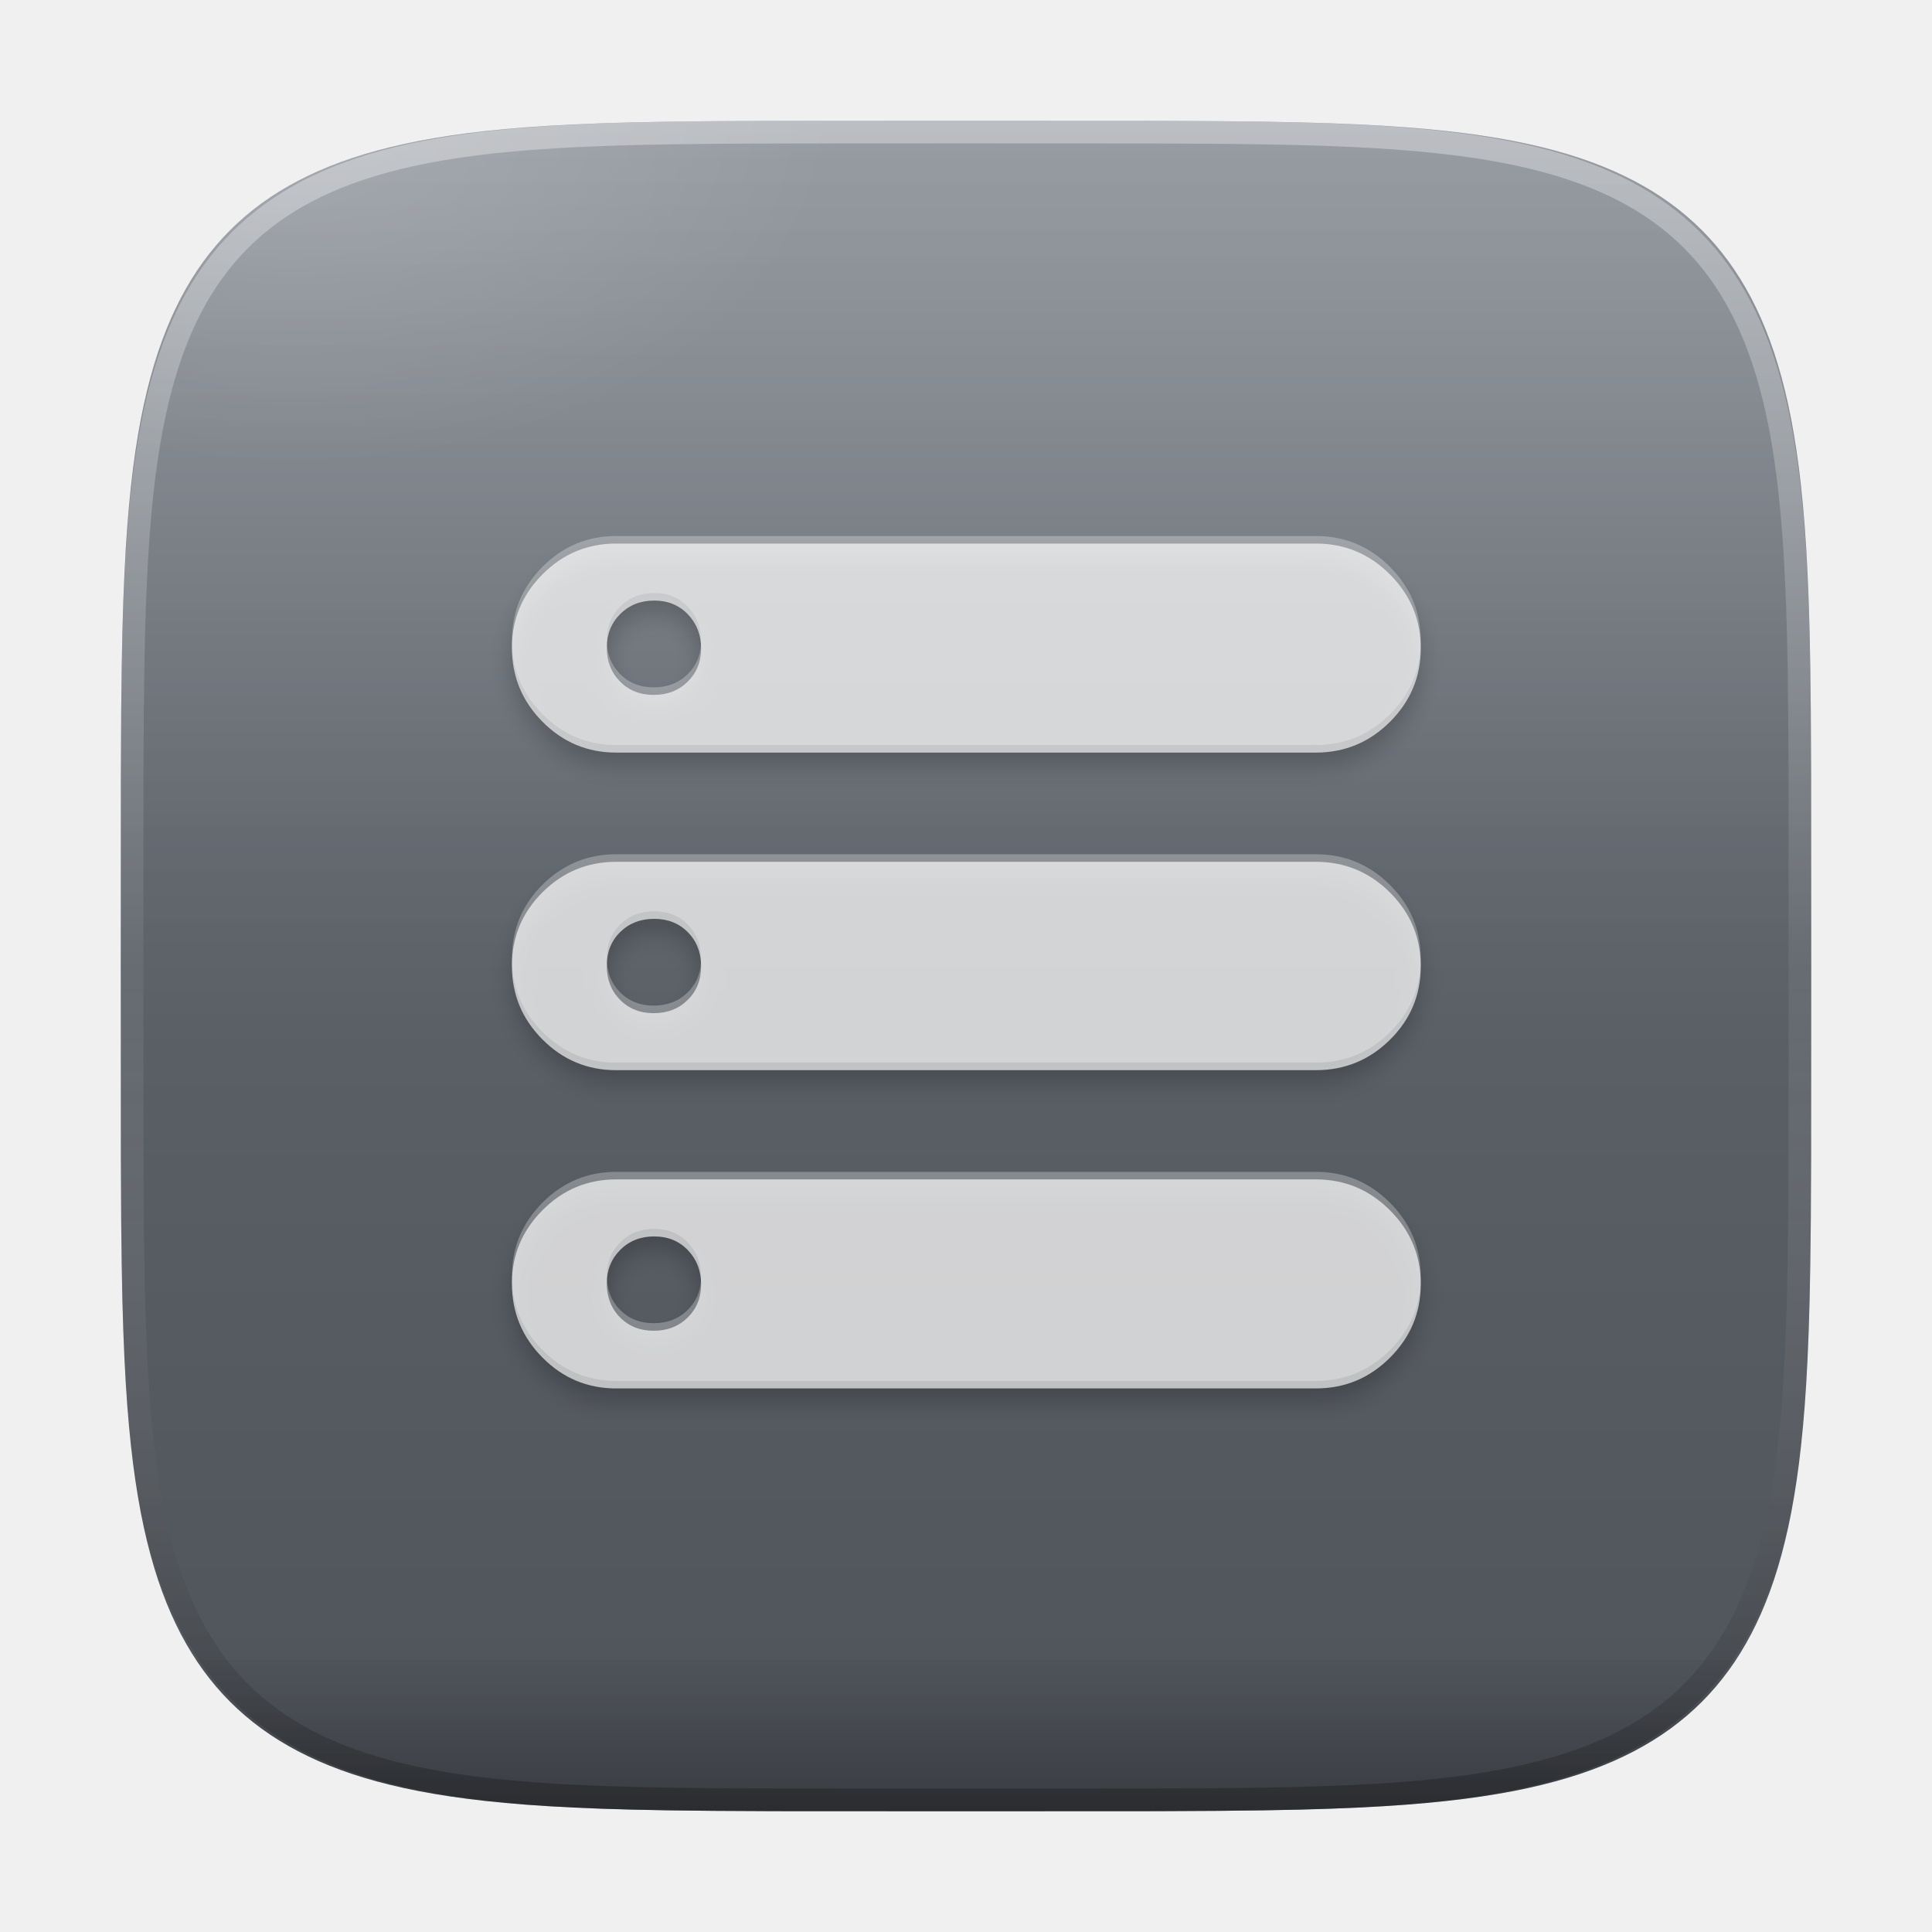
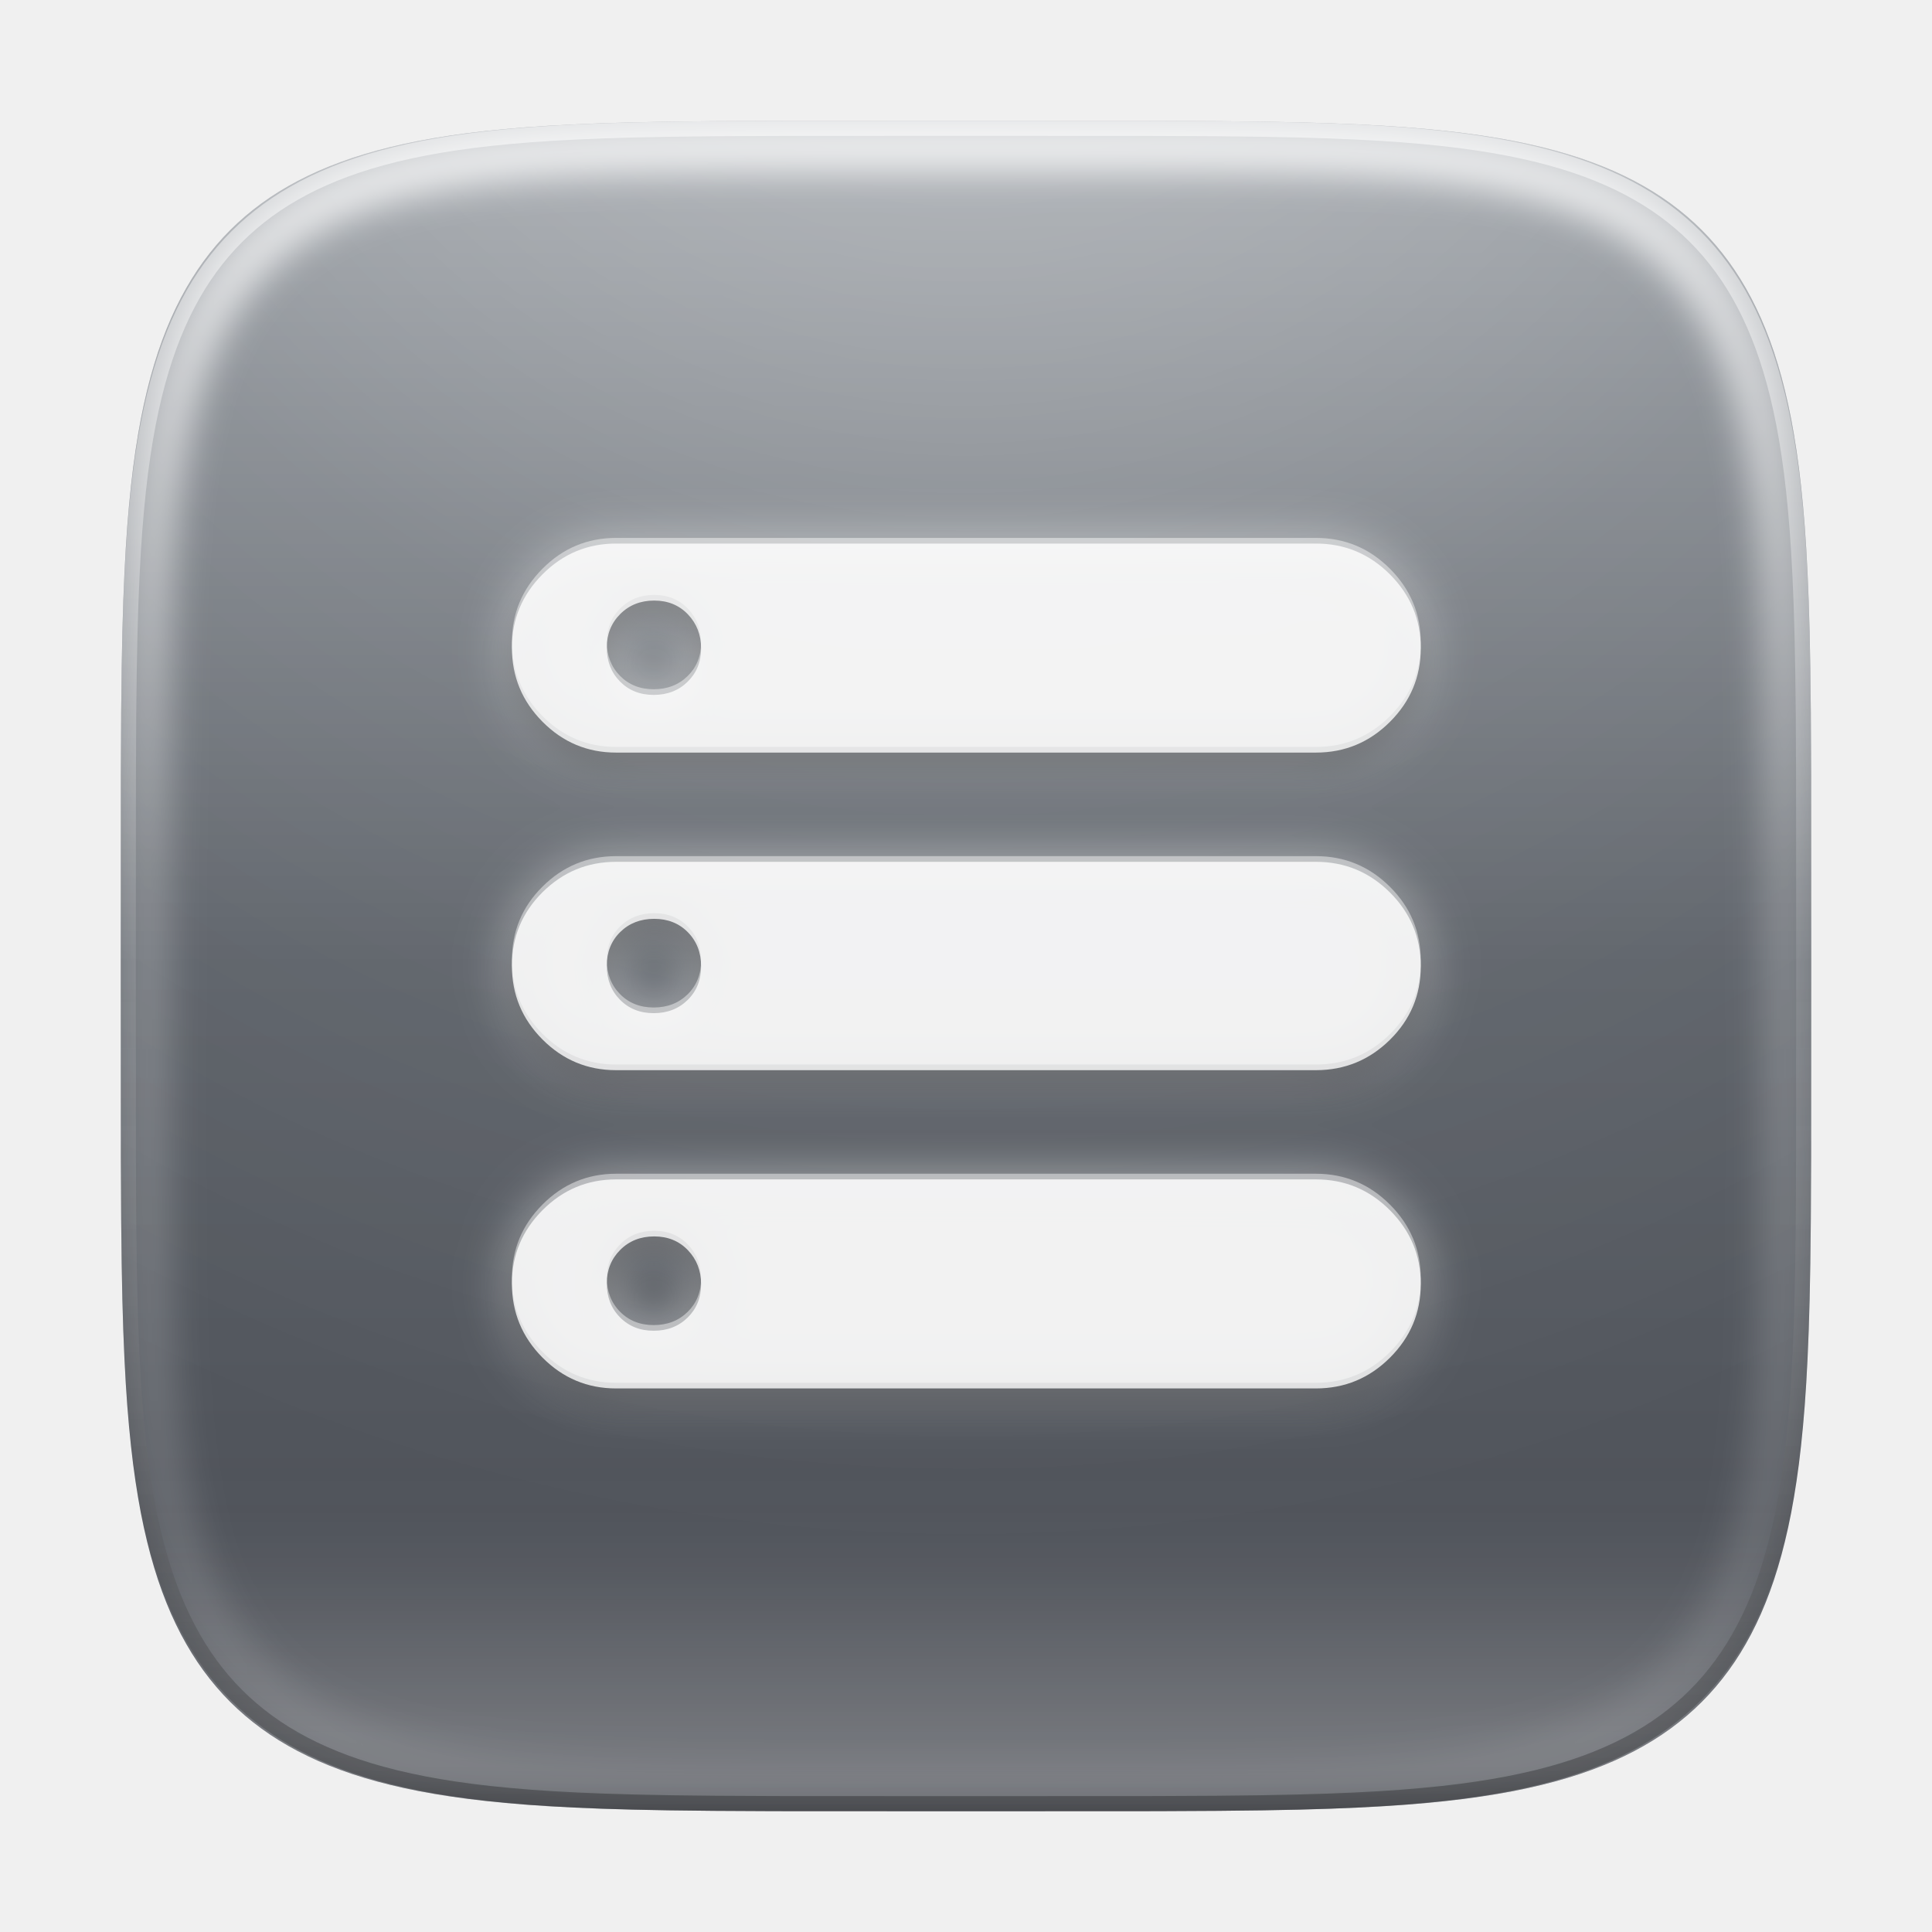
<svg xmlns="http://www.w3.org/2000/svg" width="1024" height="1024" viewBox="0 0 1024 1024">
  <defs>
    <clipPath id="clip">
      <path d="M960.00,512.00 L959.95,613.68 L959.78,646.15 L959.51,669.74 L959.14,688.93 L958.65,705.38 L958.05,719.92 L957.35,733.02 L956.54,745.01 L955.61,756.08 L954.58,766.39 L953.44,776.06 L952.18,785.15 L950.81,793.76 L949.34,801.92 L947.74,809.68 L946.03,817.08 L944.21,824.15 L942.27,830.91 L940.22,837.40 L938.04,843.61 L935.74,849.58 L933.33,855.32 L930.78,860.83 L928.12,866.14 L925.32,871.24 L922.40,876.16 L919.35,880.89 L916.16,885.44 L912.83,889.82 L909.37,894.04 L905.76,898.10 L902.01,902.01 L898.10,905.76 L894.04,909.37 L889.82,912.83 L885.44,916.16 L880.89,919.35 L876.16,922.40 L871.24,925.32 L866.14,928.12 L860.83,930.78 L855.32,933.33 L849.58,935.74 L843.61,938.04 L837.40,940.22 L830.91,942.27 L824.15,944.21 L817.08,946.03 L809.68,947.74 L801.92,949.34 L793.76,950.81 L785.15,952.18 L776.06,953.44 L766.39,954.58 L756.08,955.61 L745.01,956.54 L733.02,957.35 L719.92,958.05 L705.38,958.65 L688.93,959.14 L669.74,959.51 L646.15,959.78 L613.68,959.95 L512.00,960.00 L410.32,959.95 L377.85,959.78 L354.26,959.51 L335.07,959.14 L318.62,958.65 L304.08,958.05 L290.98,957.35 L278.99,956.54 L267.92,955.61 L257.61,954.58 L247.94,953.44 L238.85,952.18 L230.24,950.81 L222.08,949.34 L214.32,947.74 L206.92,946.03 L199.85,944.21 L193.09,942.27 L186.60,940.22 L180.39,938.04 L174.42,935.74 L168.68,933.33 L163.17,930.78 L157.86,928.12 L152.76,925.32 L147.84,922.40 L143.11,919.35 L138.56,916.16 L134.18,912.83 L129.96,909.37 L125.90,905.76 L121.99,902.01 L118.24,898.10 L114.63,894.04 L111.17,889.82 L107.84,885.44 L104.65,880.89 L101.60,876.16 L98.68,871.24 L95.88,866.14 L93.22,860.83 L90.67,855.32 L88.26,849.58 L85.96,843.61 L83.78,837.40 L81.73,830.91 L79.79,824.15 L77.97,817.08 L76.26,809.68 L74.66,801.92 L73.19,793.76 L71.82,785.15 L70.56,776.06 L69.42,766.39 L68.39,756.08 L67.46,745.01 L66.65,733.02 L65.95,719.92 L65.35,705.38 L64.86,688.93 L64.49,669.74 L64.22,646.15 L64.05,613.68 L64.00,512.00 L64.05,410.32 L64.22,377.85 L64.49,354.26 L64.86,335.07 L65.35,318.62 L65.95,304.08 L66.65,290.98 L67.46,278.99 L68.39,267.92 L69.42,257.61 L70.56,247.94 L71.82,238.85 L73.19,230.24 L74.66,222.08 L76.26,214.32 L77.97,206.92 L79.79,199.85 L81.73,193.09 L83.78,186.60 L85.96,180.39 L88.26,174.42 L90.67,168.68 L93.22,163.17 L95.88,157.86 L98.68,152.76 L101.60,147.84 L104.65,143.11 L107.84,138.56 L111.17,134.18 L114.63,129.96 L118.24,125.90 L121.99,121.99 L125.90,118.24 L129.96,114.63 L134.18,111.17 L138.56,107.84 L143.11,104.65 L147.84,101.60 L152.76,98.68 L157.86,95.88 L163.17,93.22 L168.68,90.67 L174.42,88.26 L180.39,85.96 L186.60,83.78 L193.09,81.73 L199.85,79.79 L206.92,77.97 L214.32,76.26 L222.08,74.66 L230.24,73.19 L238.85,71.82 L247.94,70.56 L257.61,69.42 L267.92,68.39 L278.99,67.46 L290.98,66.65 L304.08,65.95 L318.62,65.35 L335.07,64.86 L354.26,64.49 L377.85,64.22 L410.32,64.05 L512.00,64.00 L613.68,64.05 L646.15,64.22 L669.74,64.49 L688.93,64.86 L705.38,65.35 L719.92,65.95 L733.02,66.65 L745.01,67.46 L756.08,68.39 L766.39,69.42 L776.06,70.56 L785.15,71.82 L793.76,73.19 L801.92,74.66 L809.68,76.26 L817.08,77.97 L824.15,79.79 L830.91,81.73 L837.40,83.78 L843.61,85.96 L849.58,88.26 L855.32,90.67 L860.83,93.22 L866.14,95.88 L871.24,98.68 L876.16,101.60 L880.89,104.65 L885.44,107.84 L889.82,111.17 L894.04,114.63 L898.10,118.24 L902.01,121.99 L905.76,125.90 L909.37,129.96 L912.83,134.18 L916.16,138.56 L919.35,143.11 L922.40,147.84 L925.32,152.76 L928.12,157.86 L930.78,163.17 L933.33,168.68 L935.74,174.42 L938.04,180.39 L940.22,186.60 L942.27,193.09 L944.21,199.85 L946.03,206.92 L947.74,214.32 L949.34,222.08 L950.81,230.24 L952.18,238.85 L953.44,247.94 L954.58,257.61 L955.61,267.92 L956.54,278.99 L957.35,290.98 L958.05,304.08 L958.65,318.62 L959.14,335.07 L959.51,354.26 L959.78,377.85 L959.95,410.32 Z" />
    </clipPath>
    <linearGradient id="base" x1="0" y1="0" x2="0" y2="1">
-       <stop offset="0" stop-color="#80868e" />
-       <stop offset="0.55" stop-color="#5a5f66" />
-       <stop offset="1" stop-color="#4f535a" />
+       <stop offset="0" stop-color="#979ca2" />
+       <stop offset="0.5" stop-color="#5a5f66" />
+       <stop offset="1" stop-color="#4a4d54" />
+     </linearGradient>
+     <radialGradient id="dome" cx="0.5" cy="-0.15" r="0.95">
+       <stop offset="0" stop-color="#ffffff" stop-opacity="0.42" />
+       <stop offset="0.55" stop-color="#ffffff" stop-opacity="0.10" />
+       <stop offset="1" stop-color="#ffffff" stop-opacity="0" />
+     </radialGradient>
+     <linearGradient id="innerrim" x1="0" y1="0" x2="0" y2="1">
+       <stop offset="0" stop-color="#ffffff" stop-opacity="0.75" />
+       <stop offset="0.45" stop-color="#ffffff" stop-opacity="0.22" />
+       <stop offset="1" stop-color="#ffffff" stop-opacity="0.10" />
    </linearGradient>
    <linearGradient id="rim" x1="0" y1="0" x2="0" y2="1">
-       <stop offset="0" stop-color="#ffffff" stop-opacity="0.34" />
-       <stop offset="0.5" stop-color="#ffffff" stop-opacity="0.06" />
-       <stop offset="1" stop-color="#000000" stop-opacity="0.28" />
+       <stop offset="0" stop-color="#ffffff" stop-opacity="0.55" />
+       <stop offset="0.5" stop-color="#ffffff" stop-opacity="0.10" />
+       <stop offset="1" stop-color="#000000" stop-opacity="0.30" />
    </linearGradient>
-     <linearGradient id="band" x1="0" y1="0" x2="0" y2="1">
-       <stop offset="0" stop-color="#ffffff" stop-opacity="0.22" />
-       <stop offset="1" stop-color="#ffffff" stop-opacity="0" />
+     <linearGradient id="bottomglow" x1="0" y1="0" x2="0" y2="1">
+       <stop offset="0" stop-color="#ffffff" stop-opacity="0" />
+       <stop offset="1" stop-color="#ffffff" stop-opacity="0.30" />
    </linearGradient>
-     <radialGradient id="spec" cx="0.28" cy="0.18" r="0.42">
-       <stop offset="0" stop-color="#ffffff" stop-opacity="0.16" />
-       <stop offset="1" stop-color="#ffffff" stop-opacity="0" />
-     </radialGradient>
    <filter id="soft" x="-20%" y="-20%" width="140%" height="140%">
-       <feGaussianBlur stdDeviation="26" />
+       <feGaussianBlur stdDeviation="22" />
    </filter>
-     <filter id="inner-shadow" x="-20%" y="-20%" width="140%" height="140%">
-       <feGaussianBlur stdDeviation="34" />
+     <filter id="rimblur" x="-20%" y="-20%" width="140%" height="140%">
+       <feGaussianBlur stdDeviation="9" />
    </filter>
    <filter id="soft-glyph" x="-20%" y="-20%" width="140%" height="140%">
-       <feGaussianBlur stdDeviation="10" />
+       <feGaussianBlur stdDeviation="12" />
+     </filter>
+     <filter id="glow" x="-30%" y="-30%" width="160%" height="160%">
+       <feGaussianBlur stdDeviation="22" />
    </filter>
    <filter id="glyph-shadow" x="-20%" y="-20%" width="140%" height="140%">
      <feDropShadow dx="0" dy="10" stdDeviation="14" flood-color="#000000" flood-opacity="0.28" />
    </filter>
  </defs>
  <path d="M960.00,512.00 L959.95,613.68 L959.78,646.15 L959.51,669.74 L959.14,688.93 L958.65,705.38 L958.05,719.92 L957.35,733.02 L956.54,745.01 L955.61,756.08 L954.58,766.39 L953.44,776.06 L952.18,785.15 L950.81,793.76 L949.34,801.92 L947.74,809.68 L946.03,817.08 L944.21,824.15 L942.27,830.91 L940.22,837.40 L938.04,843.61 L935.74,849.58 L933.33,855.32 L930.78,860.83 L928.12,866.14 L925.32,871.24 L922.40,876.16 L919.35,880.89 L916.16,885.44 L912.83,889.82 L909.37,894.04 L905.76,898.10 L902.01,902.01 L898.10,905.76 L894.04,909.37 L889.82,912.83 L885.44,916.16 L880.89,919.35 L876.16,922.40 L871.24,925.32 L866.14,928.12 L860.83,930.78 L855.32,933.33 L849.58,935.74 L843.61,938.04 L837.40,940.22 L830.91,942.27 L824.15,944.21 L817.08,946.03 L809.68,947.74 L801.92,949.34 L793.76,950.81 L785.15,952.18 L776.06,953.44 L766.39,954.58 L756.08,955.61 L745.01,956.54 L733.02,957.35 L719.92,958.05 L705.38,958.65 L688.93,959.14 L669.74,959.51 L646.15,959.78 L613.68,959.95 L512.00,960.00 L410.32,959.95 L377.85,959.78 L354.26,959.51 L335.07,959.14 L318.62,958.65 L304.08,958.05 L290.98,957.35 L278.99,956.54 L267.92,955.61 L257.61,954.58 L247.94,953.44 L238.85,952.18 L230.24,950.81 L222.08,949.34 L214.32,947.74 L206.92,946.03 L199.85,944.21 L193.09,942.27 L186.60,940.22 L180.39,938.04 L174.42,935.74 L168.68,933.33 L163.17,930.78 L157.86,928.12 L152.76,925.32 L147.84,922.40 L143.11,919.35 L138.56,916.16 L134.18,912.83 L129.96,909.37 L125.90,905.76 L121.99,902.01 L118.24,898.10 L114.63,894.04 L111.17,889.82 L107.84,885.44 L104.65,880.89 L101.60,876.16 L98.68,871.24 L95.88,866.14 L93.22,860.83 L90.67,855.32 L88.26,849.58 L85.96,843.61 L83.78,837.40 L81.73,830.91 L79.79,824.15 L77.97,817.08 L76.26,809.68 L74.66,801.92 L73.19,793.76 L71.82,785.15 L70.56,776.06 L69.42,766.39 L68.39,756.08 L67.46,745.01 L66.65,733.02 L65.95,719.92 L65.35,705.38 L64.86,688.93 L64.49,669.74 L64.22,646.15 L64.05,613.68 L64.00,512.00 L64.05,410.32 L64.22,377.85 L64.49,354.26 L64.86,335.07 L65.35,318.62 L65.95,304.08 L66.65,290.98 L67.46,278.99 L68.39,267.92 L69.42,257.61 L70.56,247.94 L71.82,238.85 L73.19,230.24 L74.66,222.08 L76.26,214.32 L77.97,206.92 L79.79,199.85 L81.73,193.09 L83.78,186.60 L85.96,180.39 L88.26,174.42 L90.67,168.68 L93.22,163.17 L95.88,157.86 L98.68,152.76 L101.60,147.84 L104.65,143.11 L107.84,138.56 L111.17,134.18 L114.63,129.96 L118.24,125.90 L121.99,121.99 L125.90,118.24 L129.96,114.63 L134.18,111.17 L138.56,107.84 L143.11,104.65 L147.84,101.60 L152.76,98.68 L157.86,95.88 L163.17,93.22 L168.68,90.67 L174.42,88.26 L180.39,85.96 L186.60,83.78 L193.09,81.73 L199.85,79.79 L206.92,77.97 L214.32,76.26 L222.08,74.66 L230.24,73.19 L238.85,71.82 L247.94,70.56 L257.61,69.42 L267.92,68.39 L278.99,67.46 L290.98,66.65 L304.08,65.95 L318.62,65.35 L335.07,64.86 L354.26,64.49 L377.85,64.22 L410.32,64.05 L512.00,64.00 L613.68,64.05 L646.15,64.22 L669.74,64.49 L688.93,64.86 L705.38,65.35 L719.92,65.95 L733.02,66.65 L745.01,67.46 L756.08,68.39 L766.39,69.42 L776.06,70.56 L785.15,71.82 L793.76,73.19 L801.92,74.66 L809.68,76.26 L817.08,77.97 L824.15,79.79 L830.91,81.73 L837.40,83.78 L843.61,85.96 L849.58,88.26 L855.32,90.67 L860.83,93.22 L866.14,95.88 L871.24,98.68 L876.16,101.60 L880.89,104.65 L885.44,107.84 L889.82,111.17 L894.04,114.63 L898.10,118.24 L902.01,121.99 L905.76,125.90 L909.37,129.96 L912.83,134.18 L916.16,138.56 L919.35,143.11 L922.40,147.84 L925.32,152.76 L928.12,157.86 L930.78,163.17 L933.33,168.68 L935.74,174.42 L938.04,180.39 L940.22,186.60 L942.27,193.09 L944.21,199.85 L946.03,206.92 L947.74,214.32 L949.34,222.08 L950.81,230.24 L952.18,238.85 L953.44,247.94 L954.58,257.61 L955.61,267.92 L956.54,278.99 L957.35,290.98 L958.05,304.08 L958.65,318.62 L959.14,335.07 L959.51,354.26 L959.78,377.85 L959.95,410.32 Z" fill="url(#base)" />
  <g clip-path="url(#clip)">
-     <rect x="0" y="0" width="1024" height="476" fill="url(#band)" filter="url(#soft)" />
-     <rect x="-80" y="920" width="1184" height="200" fill="#000000" opacity="0.30" filter="url(#inner-shadow)" />
-     <ellipse cx="307" cy="205" rx="348" ry="225" fill="url(#spec)" />
+     <rect x="0" y="0" width="1024" height="1024" fill="url(#dome)" />
+     <path d="M946.00,512.00 L945.95,610.50 L945.79,641.96 L945.53,664.81 L945.16,683.40 L944.69,699.33 L944.11,713.42 L943.43,726.12 L942.64,737.73 L941.75,748.45 L940.75,758.44 L939.64,767.80 L938.43,776.62 L937.10,784.95 L935.67,792.86 L934.12,800.38 L932.47,807.55 L930.70,814.40 L928.83,820.95 L926.83,827.23 L924.73,833.25 L922.50,839.03 L920.16,844.59 L917.70,849.93 L915.11,855.07 L912.41,860.02 L909.58,864.78 L906.62,869.36 L903.53,873.77 L900.31,878.02 L896.95,882.10 L893.46,886.04 L889.82,889.82 L886.04,893.46 L882.10,896.95 L878.02,900.31 L873.77,903.53 L869.36,906.62 L864.78,909.58 L860.02,912.41 L855.07,915.11 L849.93,917.70 L844.59,920.16 L839.03,922.50 L833.25,924.73 L827.23,926.83 L820.95,928.83 L814.40,930.70 L807.55,932.47 L800.38,934.12 L792.86,935.67 L784.95,937.10 L776.62,938.43 L767.80,939.64 L758.44,940.75 L748.45,941.75 L737.73,942.64 L726.12,943.43 L713.42,944.11 L699.33,944.69 L683.40,945.16 L664.81,945.53 L641.96,945.79 L610.50,945.95 L512.00,946.00 L413.50,945.95 L382.04,945.79 L359.19,945.53 L340.60,945.16 L324.67,944.69 L310.58,944.11 L297.88,943.43 L286.27,942.64 L275.55,941.75 L265.56,940.75 L256.20,939.64 L247.38,938.43 L239.05,937.10 L231.14,935.67 L223.62,934.12 L216.45,932.47 L209.60,930.70 L203.05,928.83 L196.77,926.83 L190.75,924.73 L184.97,922.50 L179.41,920.16 L174.07,917.70 L168.93,915.11 L163.98,912.41 L159.22,909.58 L154.64,906.62 L150.23,903.53 L145.98,900.31 L141.90,896.95 L137.96,893.46 L134.18,889.82 L130.54,886.04 L127.05,882.10 L123.69,878.02 L120.47,873.77 L117.38,869.36 L114.42,864.78 L111.59,860.02 L108.89,855.07 L106.30,849.93 L103.84,844.59 L101.50,839.03 L99.27,833.25 L97.17,827.23 L95.17,820.95 L93.30,814.40 L91.53,807.55 L89.88,800.38 L88.33,792.86 L86.90,784.95 L85.57,776.62 L84.36,767.80 L83.25,758.44 L82.25,748.45 L81.36,737.73 L80.57,726.12 L79.89,713.42 L79.31,699.33 L78.84,683.40 L78.47,664.81 L78.21,641.96 L78.05,610.50 L78.00,512.00 L78.05,413.50 L78.21,382.04 L78.47,359.19 L78.84,340.60 L79.31,324.67 L79.89,310.58 L80.57,297.88 L81.36,286.27 L82.25,275.55 L83.25,265.56 L84.36,256.20 L85.57,247.38 L86.90,239.05 L88.33,231.14 L89.88,223.62 L91.53,216.45 L93.30,209.60 L95.17,203.05 L97.17,196.77 L99.27,190.75 L101.50,184.97 L103.84,179.41 L106.30,174.07 L108.89,168.93 L111.59,163.98 L114.42,159.22 L117.38,154.64 L120.47,150.23 L123.69,145.98 L127.05,141.90 L130.54,137.96 L134.18,134.18 L137.96,130.54 L141.90,127.05 L145.98,123.69 L150.23,120.47 L154.64,117.38 L159.22,114.42 L163.98,111.59 L168.93,108.89 L174.07,106.30 L179.41,103.84 L184.97,101.50 L190.75,99.27 L196.77,97.17 L203.05,95.17 L209.60,93.30 L216.45,91.53 L223.62,89.88 L231.14,88.33 L239.05,86.90 L247.38,85.57 L256.20,84.36 L265.56,83.25 L275.55,82.25 L286.27,81.36 L297.88,80.57 L310.58,79.89 L324.67,79.31 L340.60,78.84 L359.19,78.47 L382.04,78.21 L413.50,78.05 L512.00,78.00 L610.50,78.05 L641.96,78.21 L664.81,78.47 L683.40,78.84 L699.33,79.31 L713.42,79.89 L726.12,80.57 L737.73,81.36 L748.45,82.25 L758.44,83.25 L767.80,84.36 L776.62,85.57 L784.95,86.90 L792.86,88.33 L800.38,89.88 L807.55,91.53 L814.40,93.30 L820.95,95.17 L827.23,97.17 L833.25,99.27 L839.03,101.50 L844.59,103.84 L849.93,106.30 L855.07,108.89 L860.02,111.59 L864.78,114.42 L869.36,117.38 L873.77,120.47 L878.02,123.69 L882.10,127.05 L886.04,130.54 L889.82,134.18 L893.46,137.96 L896.95,141.90 L900.31,145.98 L903.53,150.23 L906.62,154.64 L909.58,159.22 L912.41,163.98 L915.11,168.93 L917.70,174.07 L920.16,179.41 L922.50,184.97 L924.73,190.75 L926.83,196.77 L928.83,203.05 L930.70,209.60 L932.47,216.45 L934.12,223.62 L935.67,231.14 L937.10,239.05 L938.43,247.38 L939.64,256.20 L940.75,265.56 L941.75,275.55 L942.64,286.27 L943.43,297.88 L944.11,310.58 L944.69,324.67 L945.16,340.60 L945.53,359.19 L945.79,382.04 L945.95,413.50 Z" fill="none" stroke="url(#innerrim)" stroke-width="26" filter="url(#rimblur)" />
+     <rect x="0" y="810" width="1024" height="150" fill="url(#bottomglow)" filter="url(#soft)" />
  </g>
-   <path d="M954.00,512.00 L953.95,612.32 L953.79,644.36 L953.52,667.63 L953.15,686.56 L952.67,702.79 L952.08,717.13 L951.39,730.06 L950.58,741.89 L949.67,752.81 L948.65,762.99 L947.52,772.52 L946.29,781.50 L944.94,789.98 L943.48,798.03 L941.91,805.69 L940.22,812.99 L938.42,819.97 L936.51,826.64 L934.48,833.04 L932.33,839.17 L930.07,845.06 L927.68,850.72 L925.18,856.16 L922.55,861.40 L919.79,866.43 L916.91,871.28 L913.89,875.95 L910.75,880.44 L907.47,884.76 L904.05,888.93 L900.49,892.93 L896.78,896.78 L892.93,900.49 L888.93,904.05 L884.76,907.47 L880.44,910.75 L875.95,913.89 L871.28,916.91 L866.43,919.79 L861.40,922.55 L856.16,925.18 L850.72,927.68 L845.06,930.07 L839.17,932.33 L833.04,934.48 L826.64,936.51 L819.97,938.42 L812.99,940.22 L805.69,941.91 L798.03,943.48 L789.98,944.94 L781.50,946.29 L772.52,947.52 L762.99,948.65 L752.81,949.67 L741.89,950.58 L730.06,951.39 L717.13,952.08 L702.79,952.67 L686.56,953.15 L667.63,953.52 L644.36,953.79 L612.32,953.95 L512.00,954.00 L411.68,953.95 L379.64,953.79 L356.37,953.52 L337.44,953.15 L321.21,952.67 L306.87,952.08 L293.94,951.39 L282.11,950.58 L271.19,949.67 L261.01,948.65 L251.48,947.52 L242.50,946.29 L234.02,944.94 L225.97,943.48 L218.31,941.91 L211.01,940.22 L204.03,938.42 L197.36,936.51 L190.96,934.48 L184.83,932.33 L178.94,930.07 L173.28,927.68 L167.84,925.18 L162.60,922.55 L157.57,919.79 L152.72,916.91 L148.05,913.89 L143.56,910.75 L139.24,907.47 L135.07,904.05 L131.07,900.49 L127.22,896.78 L123.51,892.93 L119.95,888.93 L116.53,884.76 L113.25,880.44 L110.11,875.95 L107.09,871.28 L104.21,866.43 L101.45,861.40 L98.82,856.16 L96.32,850.72 L93.93,845.06 L91.67,839.17 L89.52,833.04 L87.49,826.64 L85.58,819.97 L83.78,812.99 L82.09,805.69 L80.52,798.03 L79.06,789.98 L77.71,781.50 L76.48,772.52 L75.35,762.99 L74.33,752.81 L73.42,741.89 L72.61,730.06 L71.92,717.13 L71.33,702.79 L70.85,686.56 L70.48,667.63 L70.21,644.36 L70.05,612.32 L70.00,512.00 L70.05,411.68 L70.21,379.64 L70.48,356.37 L70.85,337.44 L71.33,321.21 L71.92,306.87 L72.61,293.94 L73.42,282.11 L74.33,271.19 L75.35,261.01 L76.48,251.48 L77.71,242.50 L79.06,234.02 L80.52,225.97 L82.09,218.31 L83.78,211.01 L85.58,204.03 L87.49,197.36 L89.52,190.96 L91.67,184.83 L93.93,178.94 L96.32,173.28 L98.82,167.84 L101.45,162.60 L104.21,157.57 L107.09,152.72 L110.11,148.05 L113.25,143.56 L116.53,139.24 L119.95,135.07 L123.51,131.07 L127.22,127.22 L131.07,123.51 L135.07,119.95 L139.24,116.53 L143.56,113.25 L148.05,110.11 L152.72,107.09 L157.57,104.21 L162.60,101.45 L167.84,98.82 L173.28,96.32 L178.94,93.93 L184.83,91.67 L190.96,89.52 L197.36,87.49 L204.03,85.58 L211.01,83.78 L218.31,82.09 L225.97,80.52 L234.02,79.06 L242.50,77.71 L251.48,76.48 L261.01,75.35 L271.19,74.33 L282.11,73.42 L293.94,72.61 L306.87,71.92 L321.21,71.33 L337.44,70.85 L356.37,70.48 L379.64,70.21 L411.68,70.05 L512.00,70.00 L612.32,70.05 L644.36,70.21 L667.63,70.48 L686.56,70.85 L702.79,71.33 L717.13,71.92 L730.06,72.61 L741.89,73.42 L752.81,74.33 L762.99,75.35 L772.52,76.48 L781.50,77.71 L789.98,79.06 L798.03,80.52 L805.69,82.09 L812.99,83.78 L819.97,85.58 L826.64,87.49 L833.04,89.52 L839.17,91.67 L845.06,93.93 L850.72,96.32 L856.16,98.82 L861.40,101.45 L866.43,104.21 L871.28,107.09 L875.95,110.11 L880.44,113.25 L884.76,116.53 L888.93,119.95 L892.93,123.51 L896.78,127.22 L900.49,131.07 L904.05,135.07 L907.47,139.24 L910.75,143.56 L913.89,148.05 L916.91,152.72 L919.79,157.57 L922.55,162.60 L925.18,167.84 L927.68,173.28 L930.07,178.94 L932.33,184.83 L934.48,190.96 L936.51,197.36 L938.42,204.03 L940.22,211.01 L941.91,218.31 L943.48,225.97 L944.94,234.02 L946.29,242.50 L947.52,251.48 L948.65,261.01 L949.67,271.19 L950.58,282.11 L951.39,293.94 L952.08,306.87 L952.67,321.21 L953.15,337.44 L953.52,356.37 L953.79,379.64 L953.95,411.68 Z" fill="none" stroke="url(#rim)" stroke-width="12" />
-   <g transform="translate(207.36,823.64) scale(0.63467)" fill="#000000" fill-opacity="0.2" filter="url(#soft-glyph)">
+   <path d="M956.00,512.00 L955.95,612.77 L955.79,644.95 L955.52,668.33 L955.14,687.35 L954.66,703.65 L954.07,718.06 L953.37,731.05 L952.57,742.93 L951.65,753.90 L950.63,764.12 L949.50,773.70 L948.25,782.72 L946.90,791.24 L945.43,799.33 L943.85,807.02 L942.16,814.36 L940.35,821.36 L938.43,828.07 L936.39,834.49 L934.24,840.65 L931.96,846.57 L929.56,852.25 L927.05,857.72 L924.40,862.98 L921.63,868.04 L918.74,872.91 L915.71,877.59 L912.55,882.11 L909.25,886.45 L905.82,890.63 L902.25,894.65 L898.52,898.52 L894.65,902.25 L890.63,905.82 L886.45,909.25 L882.11,912.55 L877.59,915.71 L872.91,918.74 L868.04,921.63 L862.98,924.40 L857.72,927.05 L852.25,929.56 L846.57,931.96 L840.65,934.24 L834.49,936.39 L828.07,938.43 L821.36,940.35 L814.36,942.16 L807.02,943.85 L799.33,945.43 L791.24,946.90 L782.72,948.25 L773.70,949.50 L764.12,950.63 L753.90,951.65 L742.93,952.57 L731.05,953.37 L718.06,954.07 L703.65,954.66 L687.35,955.14 L668.33,955.52 L644.95,955.79 L612.77,955.95 L512.00,956.00 L411.23,955.95 L379.05,955.79 L355.67,955.52 L336.65,955.14 L320.35,954.66 L305.94,954.07 L292.95,953.37 L281.07,952.57 L270.10,951.65 L259.88,950.63 L250.30,949.50 L241.28,948.25 L232.76,946.90 L224.67,945.43 L216.98,943.85 L209.64,942.16 L202.64,940.35 L195.93,938.43 L189.51,936.39 L183.35,934.24 L177.43,931.96 L171.75,929.56 L166.28,927.05 L161.02,924.40 L155.96,921.63 L151.09,918.74 L146.41,915.71 L141.89,912.55 L137.55,909.25 L133.37,905.82 L129.35,902.25 L125.48,898.52 L121.75,894.65 L118.18,890.63 L114.75,886.45 L111.45,882.11 L108.29,877.59 L105.26,872.91 L102.37,868.04 L99.60,862.98 L96.95,857.72 L94.44,852.25 L92.04,846.57 L89.76,840.65 L87.61,834.49 L85.57,828.07 L83.65,821.36 L81.84,814.36 L80.15,807.02 L78.57,799.33 L77.10,791.24 L75.75,782.72 L74.50,773.70 L73.37,764.12 L72.35,753.90 L71.43,742.93 L70.63,731.05 L69.93,718.06 L69.34,703.65 L68.86,687.35 L68.48,668.33 L68.21,644.95 L68.05,612.77 L68.00,512.00 L68.05,411.23 L68.21,379.05 L68.48,355.67 L68.86,336.65 L69.34,320.35 L69.93,305.94 L70.63,292.95 L71.43,281.07 L72.35,270.10 L73.37,259.88 L74.50,250.30 L75.75,241.28 L77.10,232.76 L78.57,224.67 L80.15,216.98 L81.84,209.64 L83.65,202.64 L85.57,195.93 L87.61,189.51 L89.76,183.35 L92.04,177.43 L94.44,171.75 L96.95,166.28 L99.60,161.02 L102.37,155.96 L105.26,151.09 L108.29,146.41 L111.45,141.89 L114.75,137.55 L118.18,133.37 L121.75,129.35 L125.48,125.48 L129.35,121.75 L133.37,118.18 L137.55,114.75 L141.89,111.45 L146.41,108.29 L151.09,105.26 L155.96,102.37 L161.02,99.60 L166.28,96.95 L171.75,94.44 L177.43,92.04 L183.35,89.76 L189.51,87.61 L195.93,85.57 L202.64,83.65 L209.64,81.84 L216.98,80.15 L224.67,78.57 L232.76,77.10 L241.28,75.75 L250.30,74.50 L259.88,73.37 L270.10,72.35 L281.07,71.43 L292.95,70.63 L305.94,69.93 L320.35,69.34 L336.65,68.86 L355.67,68.48 L379.05,68.21 L411.23,68.05 L512.00,68.00 L612.77,68.05 L644.95,68.21 L668.33,68.48 L687.35,68.86 L703.65,69.34 L718.06,69.93 L731.05,70.63 L742.93,71.43 L753.90,72.35 L764.12,73.37 L773.70,74.50 L782.72,75.75 L791.24,77.10 L799.33,78.57 L807.02,80.15 L814.36,81.84 L821.36,83.65 L828.07,85.57 L834.49,87.61 L840.65,89.76 L846.57,92.04 L852.25,94.44 L857.72,96.95 L862.98,99.60 L868.04,102.37 L872.91,105.26 L877.59,108.29 L882.11,111.45 L886.45,114.75 L890.63,118.18 L894.65,121.75 L898.52,125.48 L902.25,129.35 L905.82,133.37 L909.25,137.55 L912.55,141.89 L915.71,146.41 L918.74,151.09 L921.63,155.96 L924.40,161.02 L927.05,166.28 L929.56,171.75 L931.96,177.43 L934.24,183.35 L936.39,189.51 L938.43,195.93 L940.35,202.64 L942.16,209.64 L943.85,216.98 L945.43,224.67 L946.90,232.76 L948.25,241.28 L949.50,250.30 L950.63,259.88 L951.65,270.10 L952.57,281.07 L953.37,292.95 L954.07,305.94 L954.66,320.35 L955.14,336.65 L955.52,355.67 L955.79,379.05 L955.95,411.23 Z" fill="none" stroke="url(#rim)" stroke-width="8" />
+   <g transform="translate(207.36,816.64) scale(0.63467)" fill="#ffffff" fill-opacity="0.55" filter="url(#glow)">
    <path d="M187.78-127.22q-35.89 0-61.44-25.74-25.56-25.75-25.56-61.91 0-35.52 25.56-61.22 25.55-25.69 61.44-25.69h584.44q36.12 0 61.84 25.78 25.72 25.78 25.72 61.59t-25.72 61.5q-25.72 25.69-61.84 25.69H187.78Zm0-531q-35.89 0-61.44-25.75-25.56-25.74-25.56-61.9 0-35.53 25.56-61.22 25.55-25.69 61.44-25.69h584.44q36.12 0 61.84 25.77 25.72 25.78 25.72 61.59t-25.72 61.51q-25.72 25.69-61.84 25.69H187.78Zm0 265.22q-35.89 0-61.44-25.62-25.56-25.61-25.56-61.59 0-35.97 25.56-61.38Q151.89-567 187.78-567h584.44q36.12 0 61.84 25.62 25.72 25.61 25.72 61.59 0 35.97-25.72 61.38Q808.34-393 772.22-393H187.78Zm31.4-313.39q17.13 0 28.37-11.03 11.23-11.02 11.23-27.87t-11.02-28.37q-11.03-11.52-28.16-11.52-17.13 0-28.37 11.27Q180-762.65 180-745.99q0 17.13 11.02 28.36 11.03 11.24 28.16 11.24Zm0 265.78q17.13 0 28.37-11.02 11.23-11.03 11.23-28.16 0-17.13-11.02-28.37-11.03-11.23-28.16-11.23-17.13 0-28.37 11.02Q180-497.34 180-480.21q0 17.13 11.02 28.37 11.03 11.23 28.16 11.23Zm0 265.22q17.13 0 28.37-11.02 11.23-11.03 11.23-27.88t-11.02-28.37q-11.03-11.51-28.16-11.51-17.13 0-28.37 11.26Q180-231.64 180-214.99q0 17.13 11.02 28.37 11.03 11.23 28.16 11.23Z" />
  </g>
-   <g transform="translate(207.36,812.64) scale(0.63467)" fill="#ffffff" fill-opacity="0.28">
+   <g transform="translate(207.36,824.64) scale(0.63467)" fill="#000000" fill-opacity="0.26" filter="url(#soft-glyph)">
    <path d="M187.78-127.22q-35.89 0-61.44-25.74-25.56-25.75-25.56-61.91 0-35.52 25.56-61.22 25.55-25.69 61.44-25.69h584.44q36.12 0 61.84 25.78 25.72 25.78 25.72 61.59t-25.72 61.5q-25.72 25.69-61.84 25.69H187.78Zm0-531q-35.89 0-61.44-25.75-25.56-25.74-25.56-61.9 0-35.53 25.56-61.22 25.55-25.69 61.44-25.69h584.44q36.12 0 61.84 25.77 25.72 25.78 25.72 61.59t-25.72 61.51q-25.72 25.69-61.84 25.69H187.78Zm0 265.22q-35.89 0-61.44-25.62-25.56-25.61-25.56-61.59 0-35.97 25.56-61.38Q151.89-567 187.78-567h584.44q36.12 0 61.84 25.62 25.72 25.61 25.72 61.59 0 35.97-25.72 61.38Q808.34-393 772.22-393H187.78Zm31.4-313.39q17.13 0 28.37-11.03 11.23-11.02 11.23-27.87t-11.02-28.37q-11.03-11.52-28.16-11.52-17.13 0-28.37 11.27Q180-762.65 180-745.99q0 17.13 11.02 28.36 11.03 11.24 28.16 11.24Zm0 265.78q17.13 0 28.37-11.02 11.23-11.03 11.23-28.16 0-17.13-11.02-28.37-11.03-11.23-28.16-11.23-17.13 0-28.37 11.02Q180-497.34 180-480.21q0 17.13 11.02 28.37 11.03 11.23 28.16 11.23Zm0 265.22q17.13 0 28.37-11.02 11.23-11.03 11.23-27.88t-11.02-28.37q-11.03-11.51-28.16-11.51-17.13 0-28.37 11.26Q180-231.64 180-214.99q0 17.13 11.02 28.37 11.03 11.23 28.16 11.23Z" />
  </g>
-   <g transform="translate(207.36,816.64) scale(0.63467)" fill="#ffffff" fill-opacity="0.66">
+   <g transform="translate(207.36,813.64) scale(0.63467)" fill="#ffffff" fill-opacity="0.45">
+     <path d="M187.78-127.22q-35.89 0-61.44-25.74-25.56-25.75-25.56-61.91 0-35.52 25.56-61.22 25.55-25.69 61.44-25.69h584.44q36.12 0 61.84 25.78 25.72 25.78 25.72 61.59t-25.72 61.5q-25.72 25.69-61.84 25.69H187.78Zm0-531q-35.89 0-61.44-25.75-25.56-25.74-25.56-61.9 0-35.53 25.56-61.22 25.55-25.69 61.44-25.69h584.44q36.12 0 61.84 25.77 25.72 25.78 25.72 61.59t-25.72 61.51q-25.72 25.69-61.84 25.69H187.78Zm0 265.22q-35.89 0-61.44-25.62-25.56-25.61-25.56-61.59 0-35.97 25.56-61.38Q151.89-567 187.78-567h584.44q36.12 0 61.84 25.62 25.72 25.61 25.72 61.59 0 35.97-25.72 61.38Q808.34-393 772.22-393H187.78Zm31.4-313.39q17.13 0 28.37-11.03 11.23-11.02 11.23-27.87t-11.02-28.37q-11.03-11.52-28.16-11.52-17.13 0-28.37 11.27Q180-762.65 180-745.99q0 17.13 11.02 28.36 11.03 11.24 28.16 11.24Zm0 265.78q17.13 0 28.37-11.02 11.23-11.03 11.23-28.16 0-17.13-11.02-28.37-11.03-11.23-28.16-11.23-17.13 0-28.37 11.02Q180-497.34 180-480.21q0 17.13 11.02 28.37 11.03 11.23 28.16 11.23Zm0 265.22q17.13 0 28.37-11.02 11.23-11.03 11.23-27.88t-11.02-28.37q-11.03-11.51-28.16-11.51-17.13 0-28.37 11.26Q180-231.64 180-214.99q0 17.13 11.02 28.37 11.03 11.23 28.16 11.23Z" />
+   </g>
+   <g transform="translate(207.36,816.64) scale(0.63467)" fill="#ffffff" fill-opacity="0.8">
    <path d="M187.78-127.22q-35.89 0-61.44-25.74-25.56-25.75-25.56-61.91 0-35.52 25.56-61.22 25.55-25.69 61.44-25.69h584.44q36.12 0 61.84 25.78 25.72 25.78 25.72 61.59t-25.72 61.5q-25.72 25.69-61.84 25.69H187.78Zm0-531q-35.89 0-61.44-25.75-25.56-25.74-25.56-61.9 0-35.53 25.56-61.22 25.55-25.69 61.44-25.69h584.44q36.12 0 61.84 25.77 25.72 25.78 25.72 61.59t-25.72 61.51q-25.72 25.69-61.84 25.69H187.78Zm0 265.22q-35.89 0-61.44-25.62-25.56-25.61-25.56-61.59 0-35.97 25.56-61.38Q151.89-567 187.78-567h584.44q36.12 0 61.84 25.62 25.72 25.61 25.72 61.59 0 35.97-25.72 61.38Q808.34-393 772.22-393H187.78Zm31.4-313.39q17.13 0 28.37-11.03 11.23-11.02 11.23-27.87t-11.02-28.37q-11.03-11.52-28.16-11.52-17.13 0-28.37 11.27Q180-762.65 180-745.99q0 17.13 11.02 28.36 11.03 11.24 28.16 11.24Zm0 265.78q17.13 0 28.37-11.02 11.23-11.03 11.23-28.16 0-17.13-11.02-28.37-11.03-11.23-28.16-11.23-17.13 0-28.37 11.02Q180-497.34 180-480.21q0 17.13 11.02 28.37 11.03 11.23 28.16 11.23Zm0 265.22q17.13 0 28.37-11.02 11.23-11.03 11.23-27.88t-11.02-28.37q-11.03-11.51-28.16-11.51-17.13 0-28.37 11.26Q180-231.64 180-214.99q0 17.13 11.02 28.37 11.03 11.23 28.16 11.23Z" />
  </g>
</svg>
